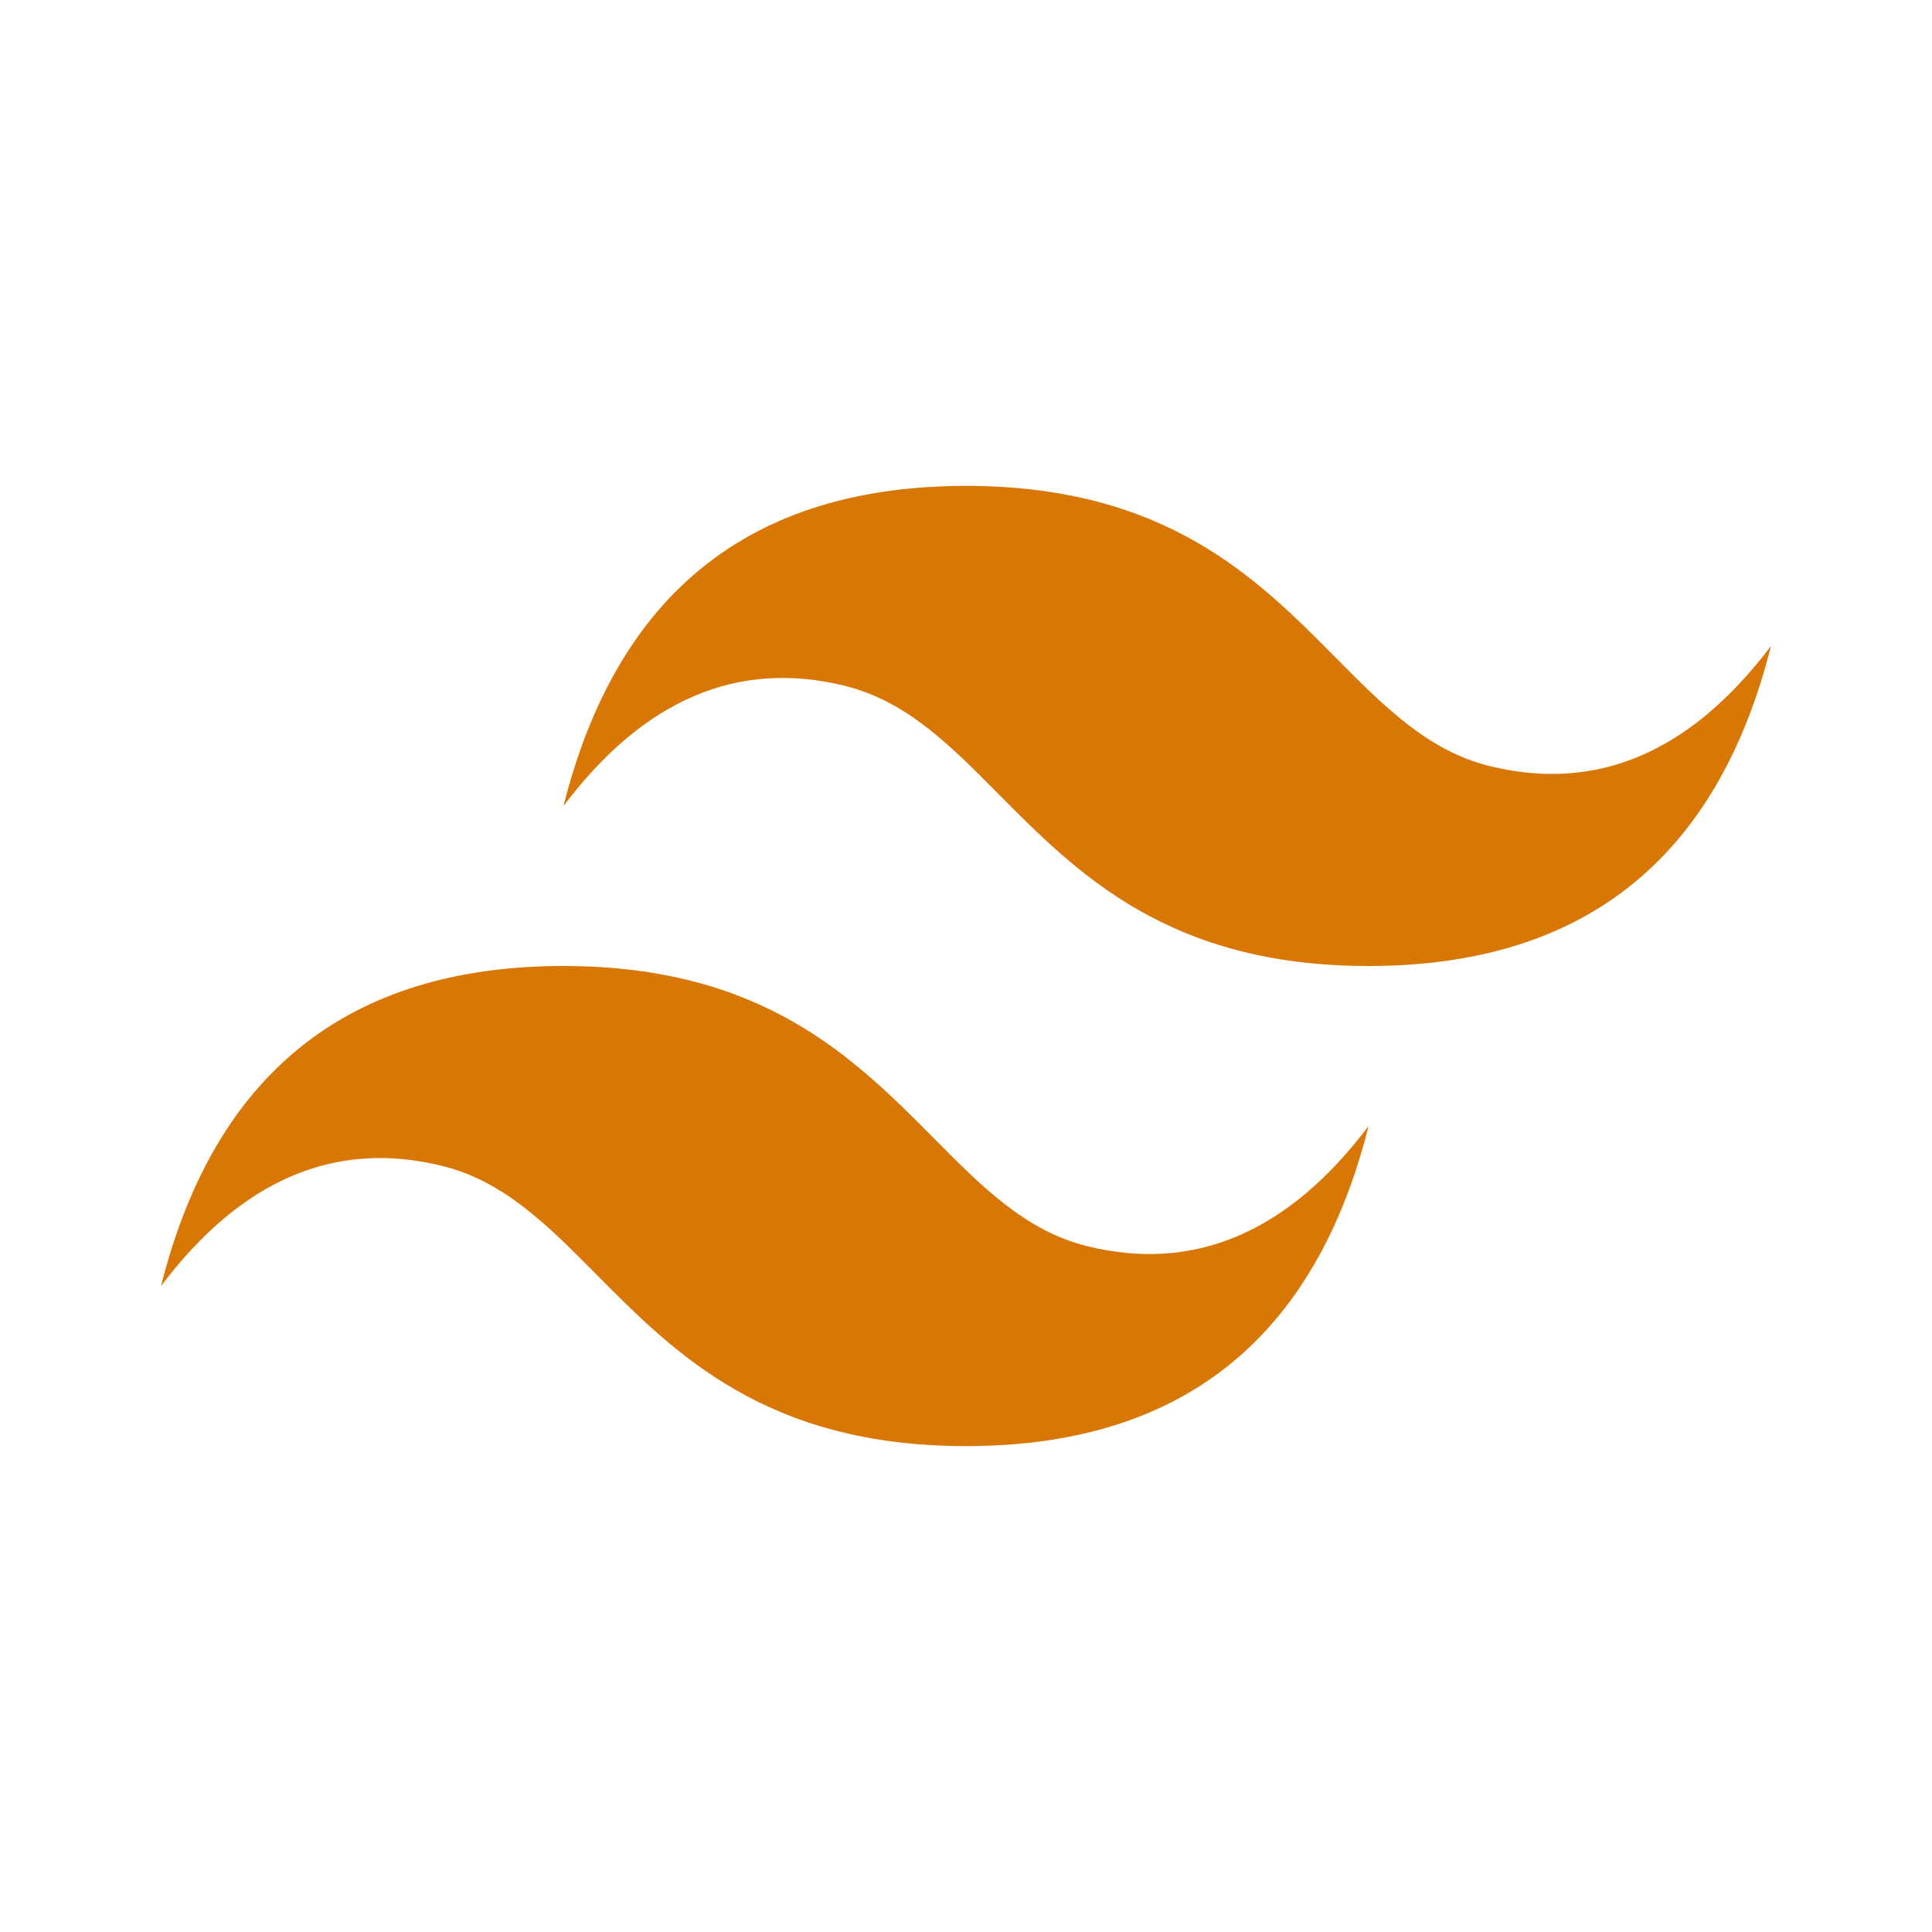
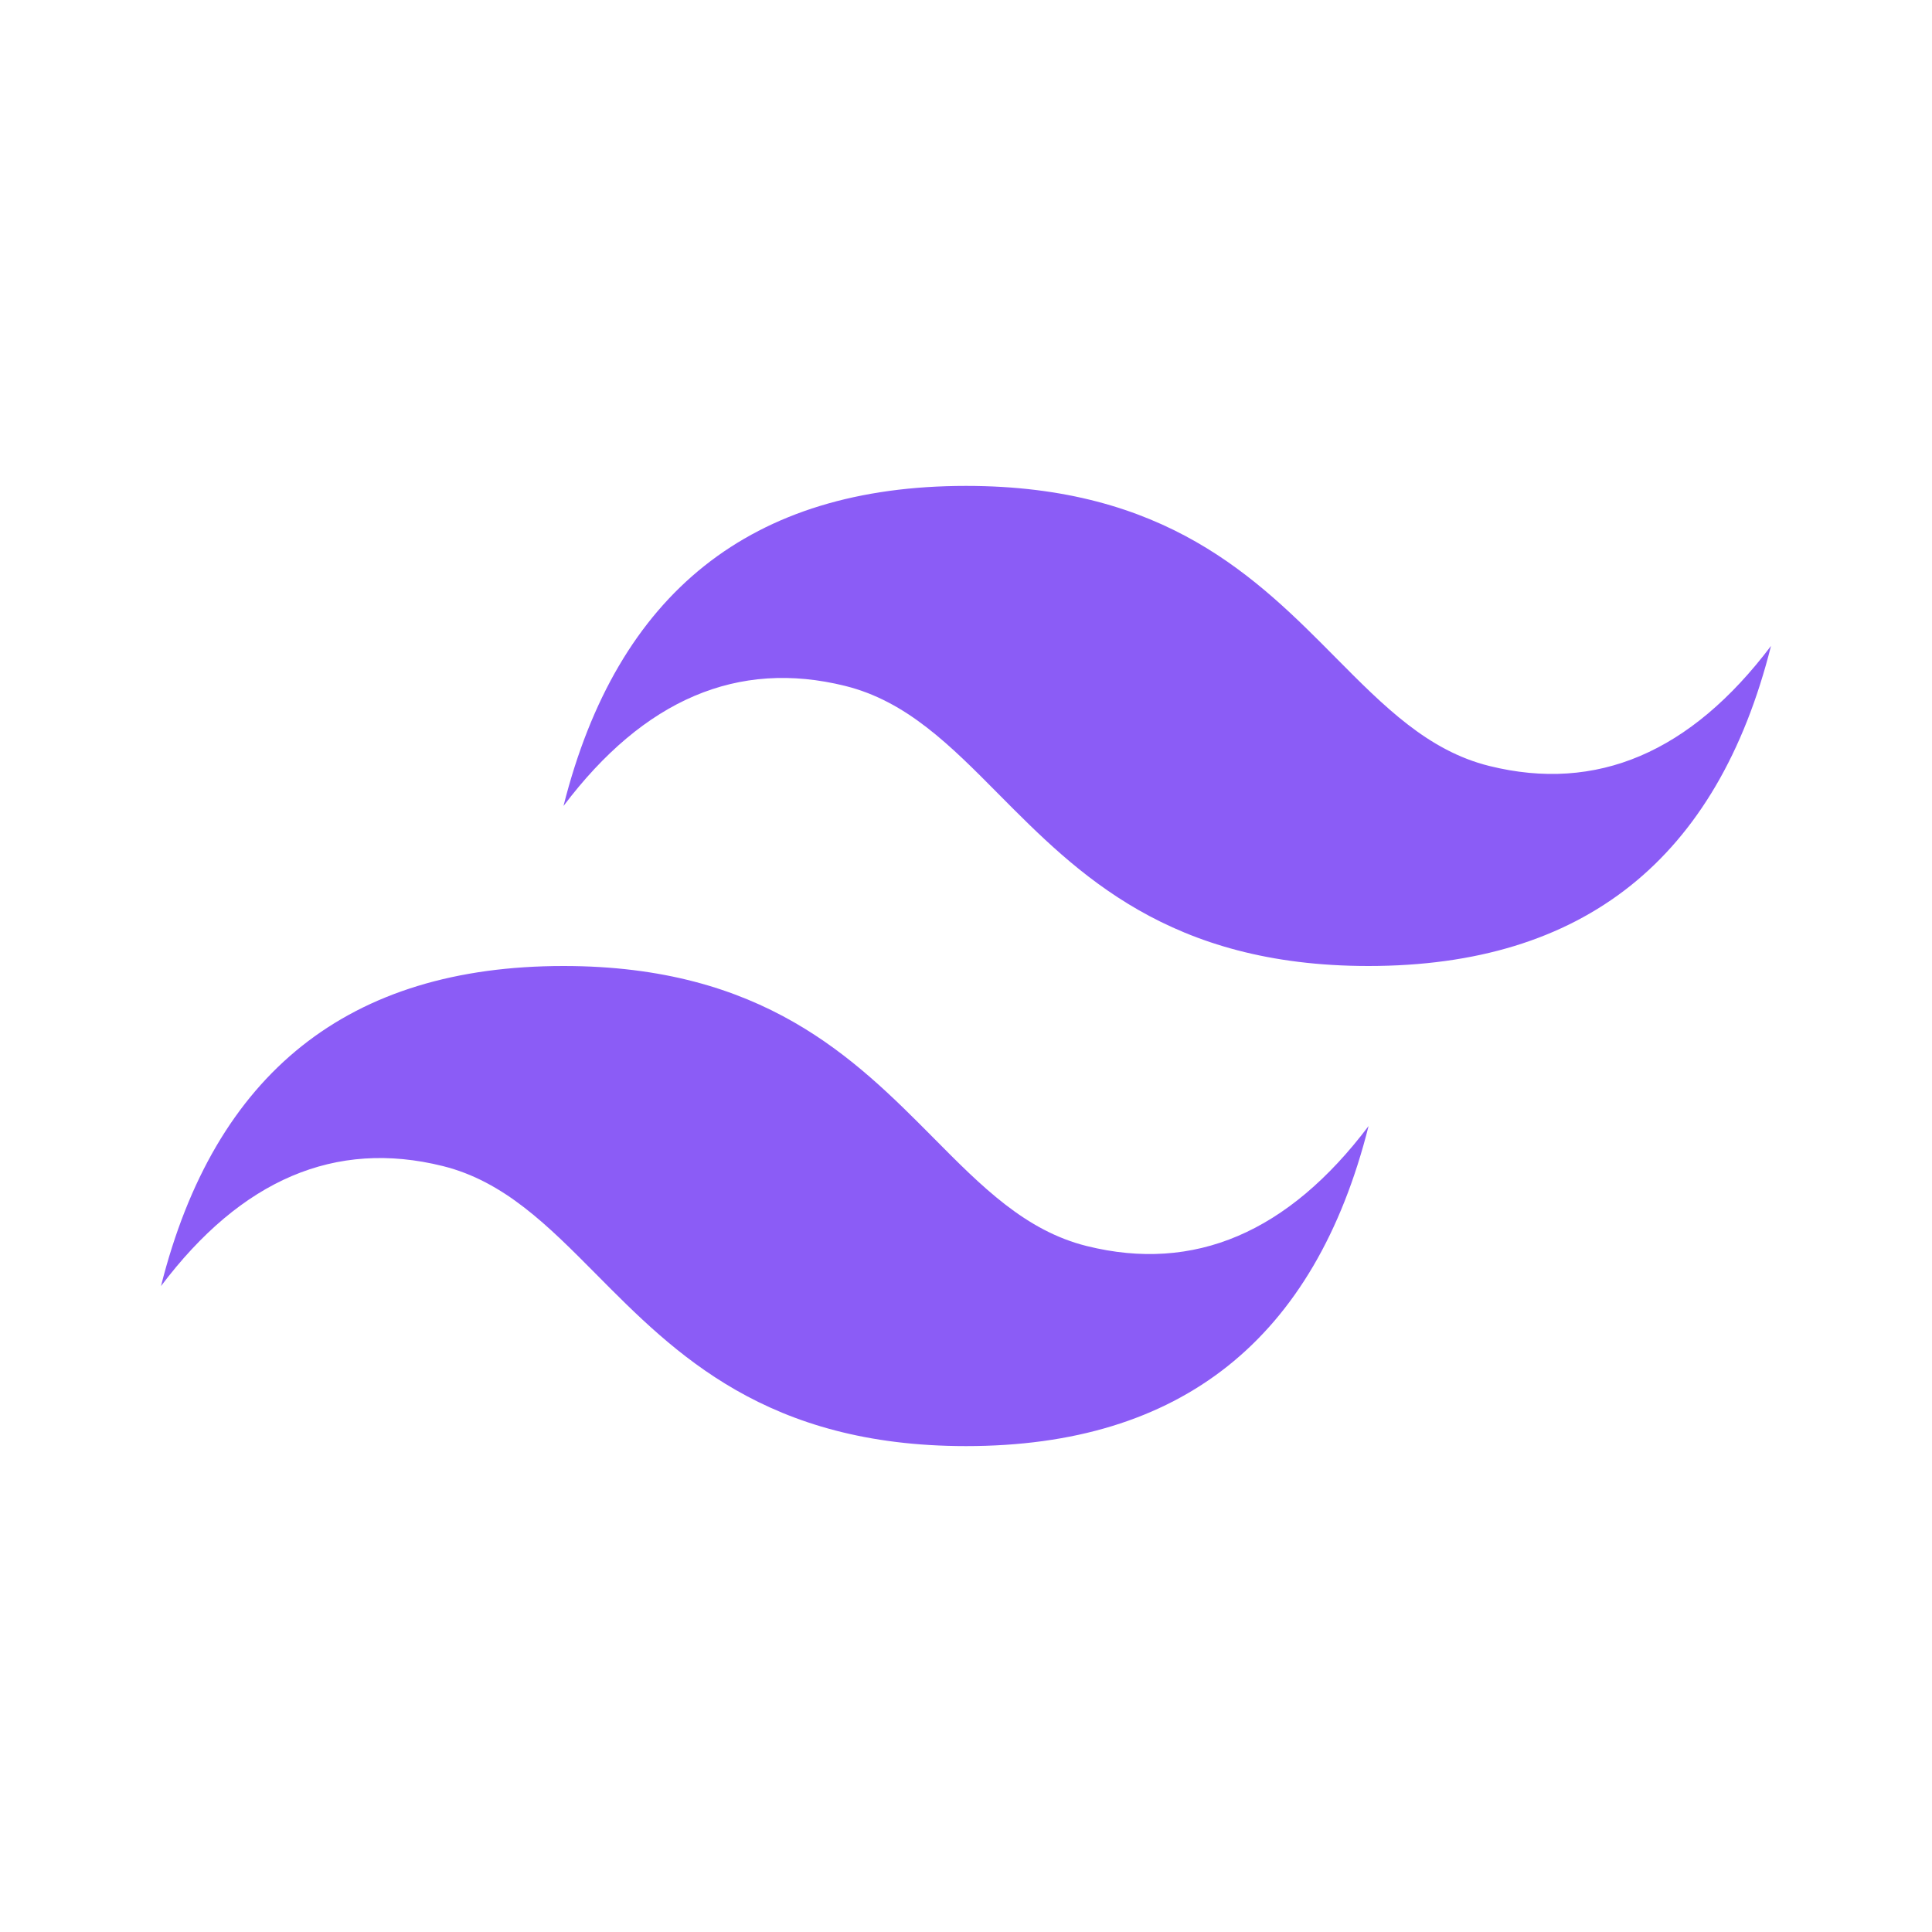
- <svg xmlns="http://www.w3.org/2000/svg" fill="#d97706" width="800px" height="800px" viewBox="0 0 24 24" xml:space="preserve">
+ <svg xmlns="http://www.w3.org/2000/svg" fill="#8b5cf6" width="800px" height="800px" viewBox="0 0 24 24" xml:space="preserve">
  <path fill-rule="evenodd" clip-rule="evenodd" d="M12 6.036c-2.667 0-4.333 1.325-5 3.976 1-1.325 2.167-1.822 3.5-1.491.761.189 1.305.738 1.906 1.345C13.387 10.855 14.522 12 17 12c2.667 0 4.333-1.325 5-3.976-1 1.325-2.166 1.822-3.5 1.491-.761-.189-1.305-.738-1.907-1.345-.98-.99-2.114-2.134-4.593-2.134zM7 12c-2.667 0-4.333 1.325-5 3.976 1-1.326 2.167-1.822 3.5-1.491.761.189 1.305.738 1.907 1.345.98.989 2.115 2.134 4.594 2.134 2.667 0 4.333-1.325 5-3.976-1 1.325-2.167 1.822-3.5 1.491-.761-.189-1.305-.738-1.906-1.345C10.613 13.145 9.478 12 7 12z" />
</svg>
